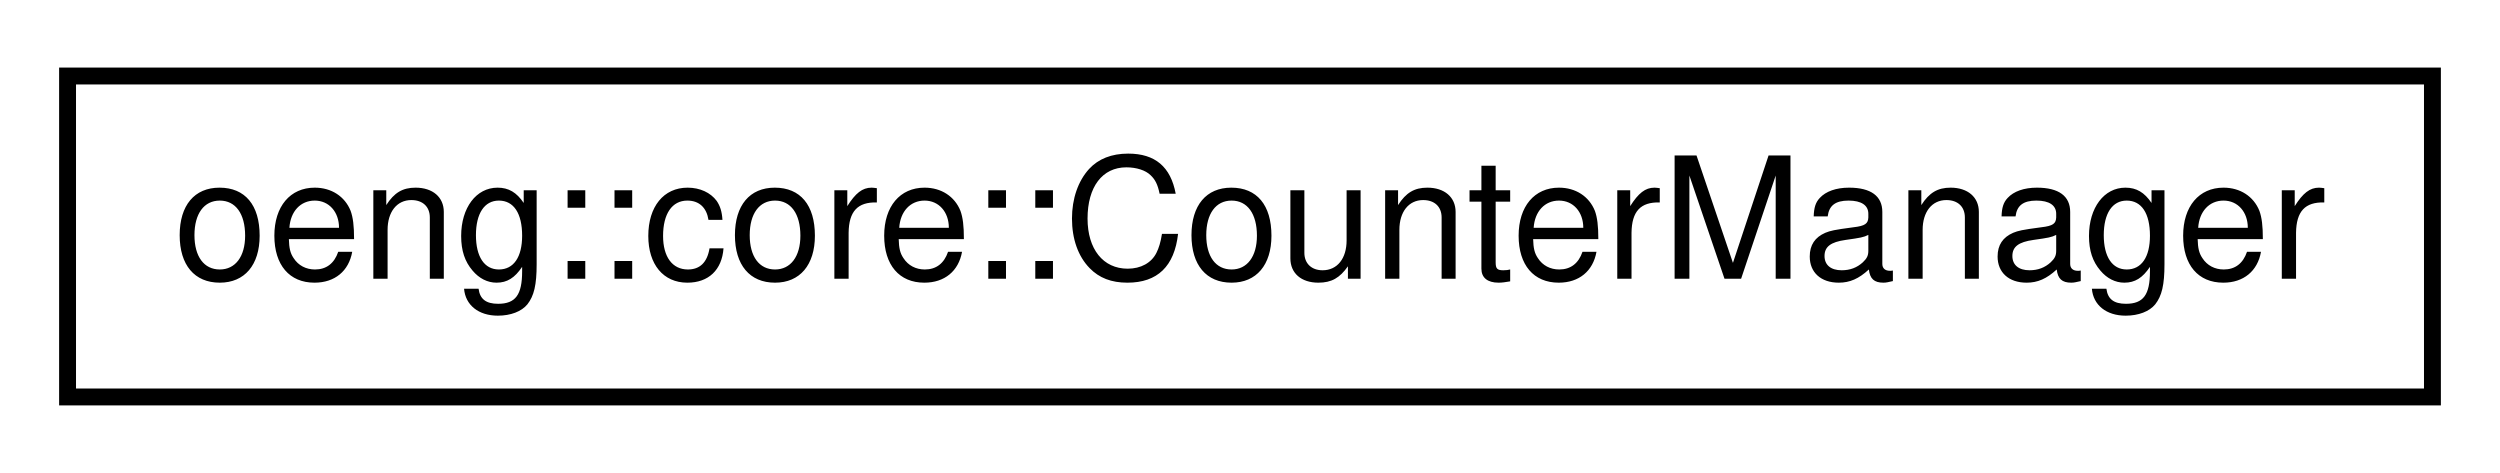
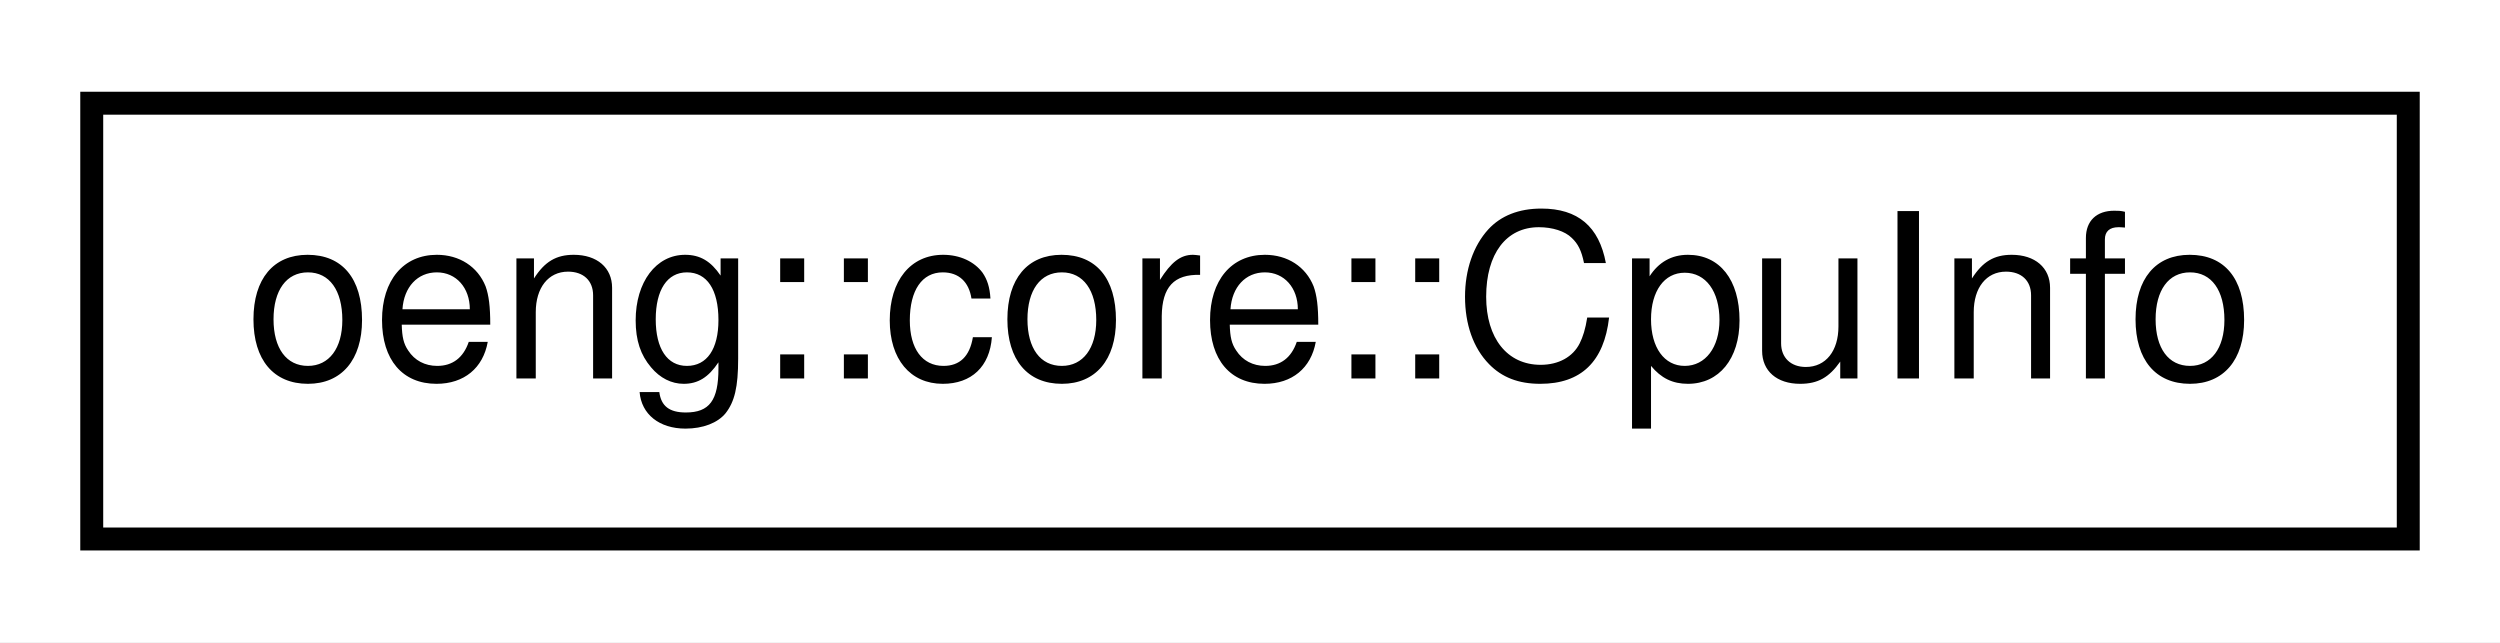
- <svg xmlns="http://www.w3.org/2000/svg" xmlns:xlink="http://www.w3.org/1999/xlink" width="148pt" height="28pt" viewBox="0.00 0.00 148.00 28.00">
+ <svg xmlns="http://www.w3.org/2000/svg" xmlns:xlink="http://www.w3.org/1999/xlink" width="109pt" height="28pt" viewBox="0.00 0.00 109.00 28.00">
  <g id="graph0" class="graph" transform="scale(1 1) rotate(0) translate(4 24)">
-     <polygon fill="white" stroke="none" points="-4,4 -4,-24 144,-24 144,4 -4,4" />
+     <polygon fill="white" stroke="none" points="-4,4 -4,-24 105,-24 105,4 -4,4" />
    <g id="node1" class="node">
      <g id="a_node1">
-         <a xlink:href="classoeng_1_1core_1_1_counter_manager.html" target="_top" xlink:title=" ">
-           <polygon fill="white" stroke="black" points="0,-0.5 0,-19.5 140,-19.5 140,-0.5 0,-0.5" />
-           <text text-anchor="middle" x="70" y="-7.5" font-family="Helvetica,sans-Serif" font-size="10.00">oeng::core::CounterManager</text>
+         <a xlink:href="classoeng_1_1core_1_1_cpu_info.html" target="_top" xlink:title=" ">
+           <polygon fill="white" stroke="black" points="0,-0.5 0,-19.5 101,-19.5 101,-0.5 0,-0.5" />
+           <text text-anchor="middle" x="50.5" y="-7.5" font-family="Helvetica,sans-Serif" font-size="10.00">oeng::core::CpuInfo</text>
        </a>
      </g>
    </g>
  </g>
</svg>
